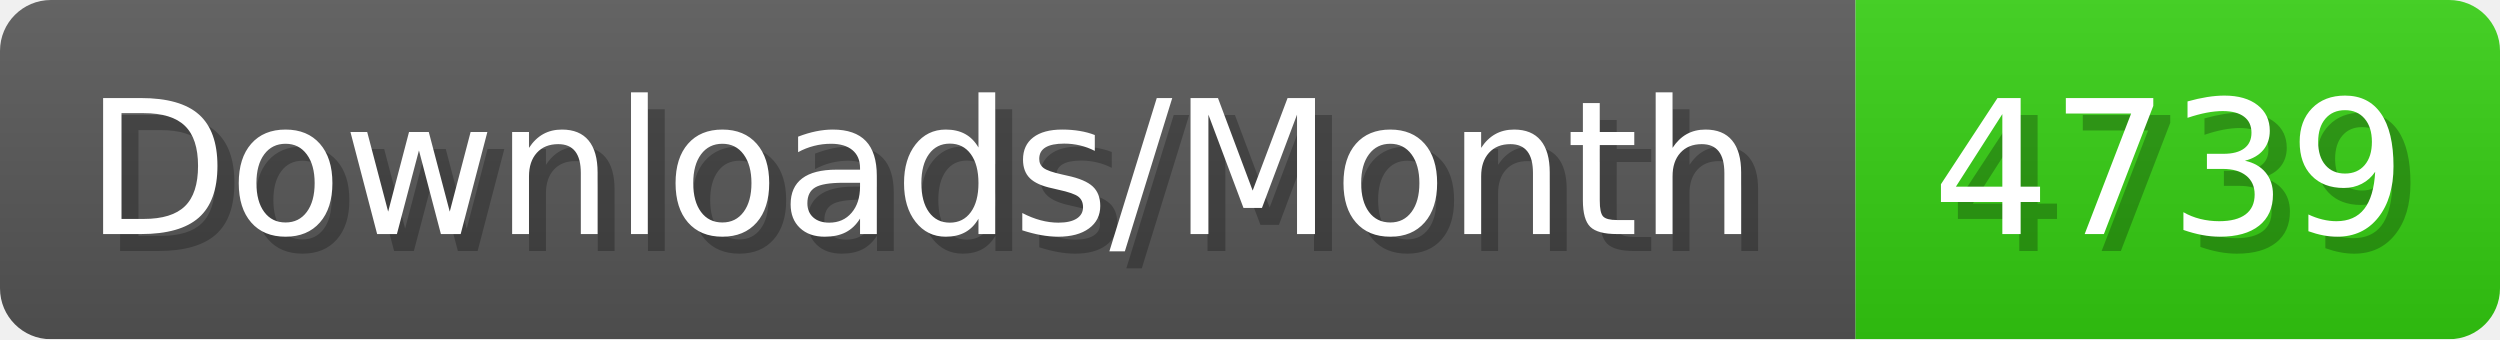
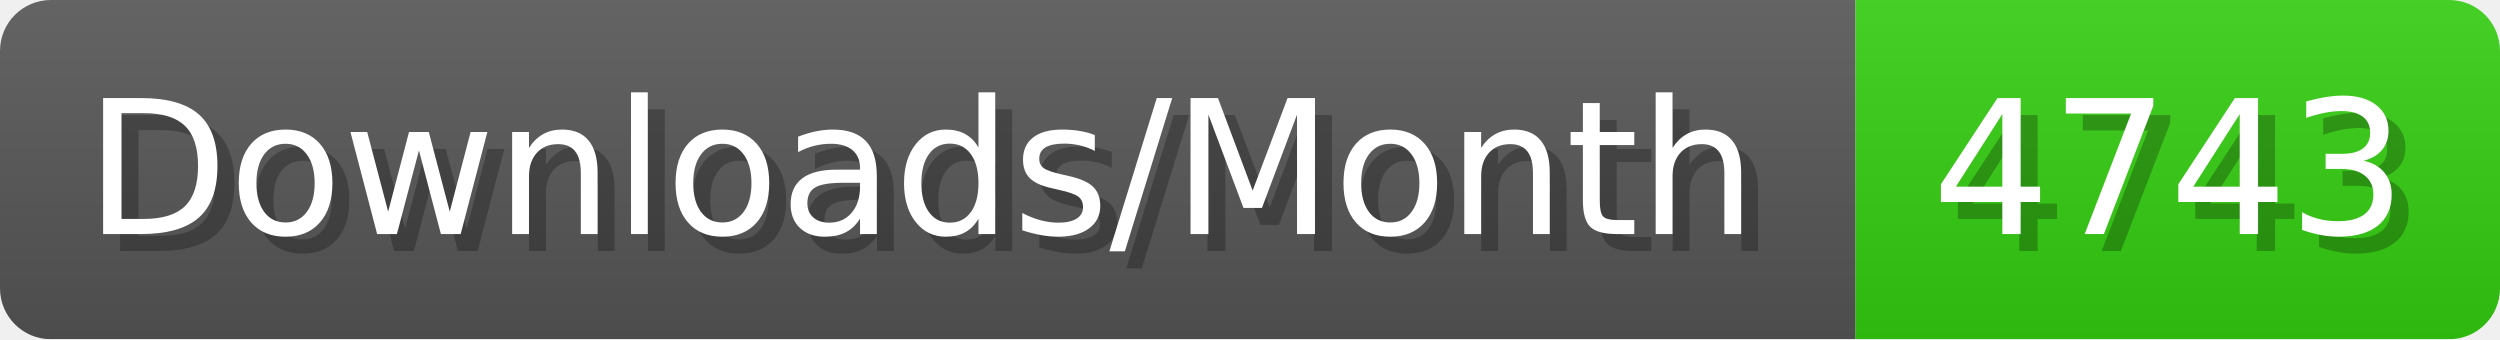
- <svg xmlns="http://www.w3.org/2000/svg" width="147.4" height="20" viewBox="0 0 1474 200" role="img" aria-label="Downloads/Month: 4739">
+ <svg xmlns="http://www.w3.org/2000/svg" width="147.4" height="20" viewBox="0 0 1474 200" role="img" aria-label="Downloads/Month: 4743">
  <linearGradient id="YlXUI" x2="0" y2="100%">
    <stop offset="0" stop-opacity=".1" stop-color="#EEE" />
    <stop offset="1" stop-opacity=".1" />
  </linearGradient>
  <mask id="JHhop">
    <rect width="1474" height="200" rx="30" fill="#FFF" />
  </mask>
  <g mask="url(#JHhop)">
    <rect width="1094" height="200" fill="#555" />
    <rect width="380" height="200" fill="#3C1" x="1094" />
    <rect width="1474" height="200" fill="url(#YlXUI)" />
  </g>
  <g aria-hidden="true" fill="#fff" text-anchor="start" font-family="Verdana,DejaVu Sans,sans-serif" font-size="110">
    <text x="60" y="148" textLength="994" fill="#000" opacity="0.25">Downloads/Month</text>
    <text x="50" y="138" textLength="994">Downloads/Month</text>
-     <text x="1149" y="148" textLength="280" fill="#000" opacity="0.25">4739</text>
-     <text x="1139" y="138" textLength="280">4739</text>
+     <text x="1149" y="148" textLength="280" fill="#000" opacity="0.25">4743</text>
+     <text x="1139" y="138" textLength="280">4743</text>
  </g>
</svg>
